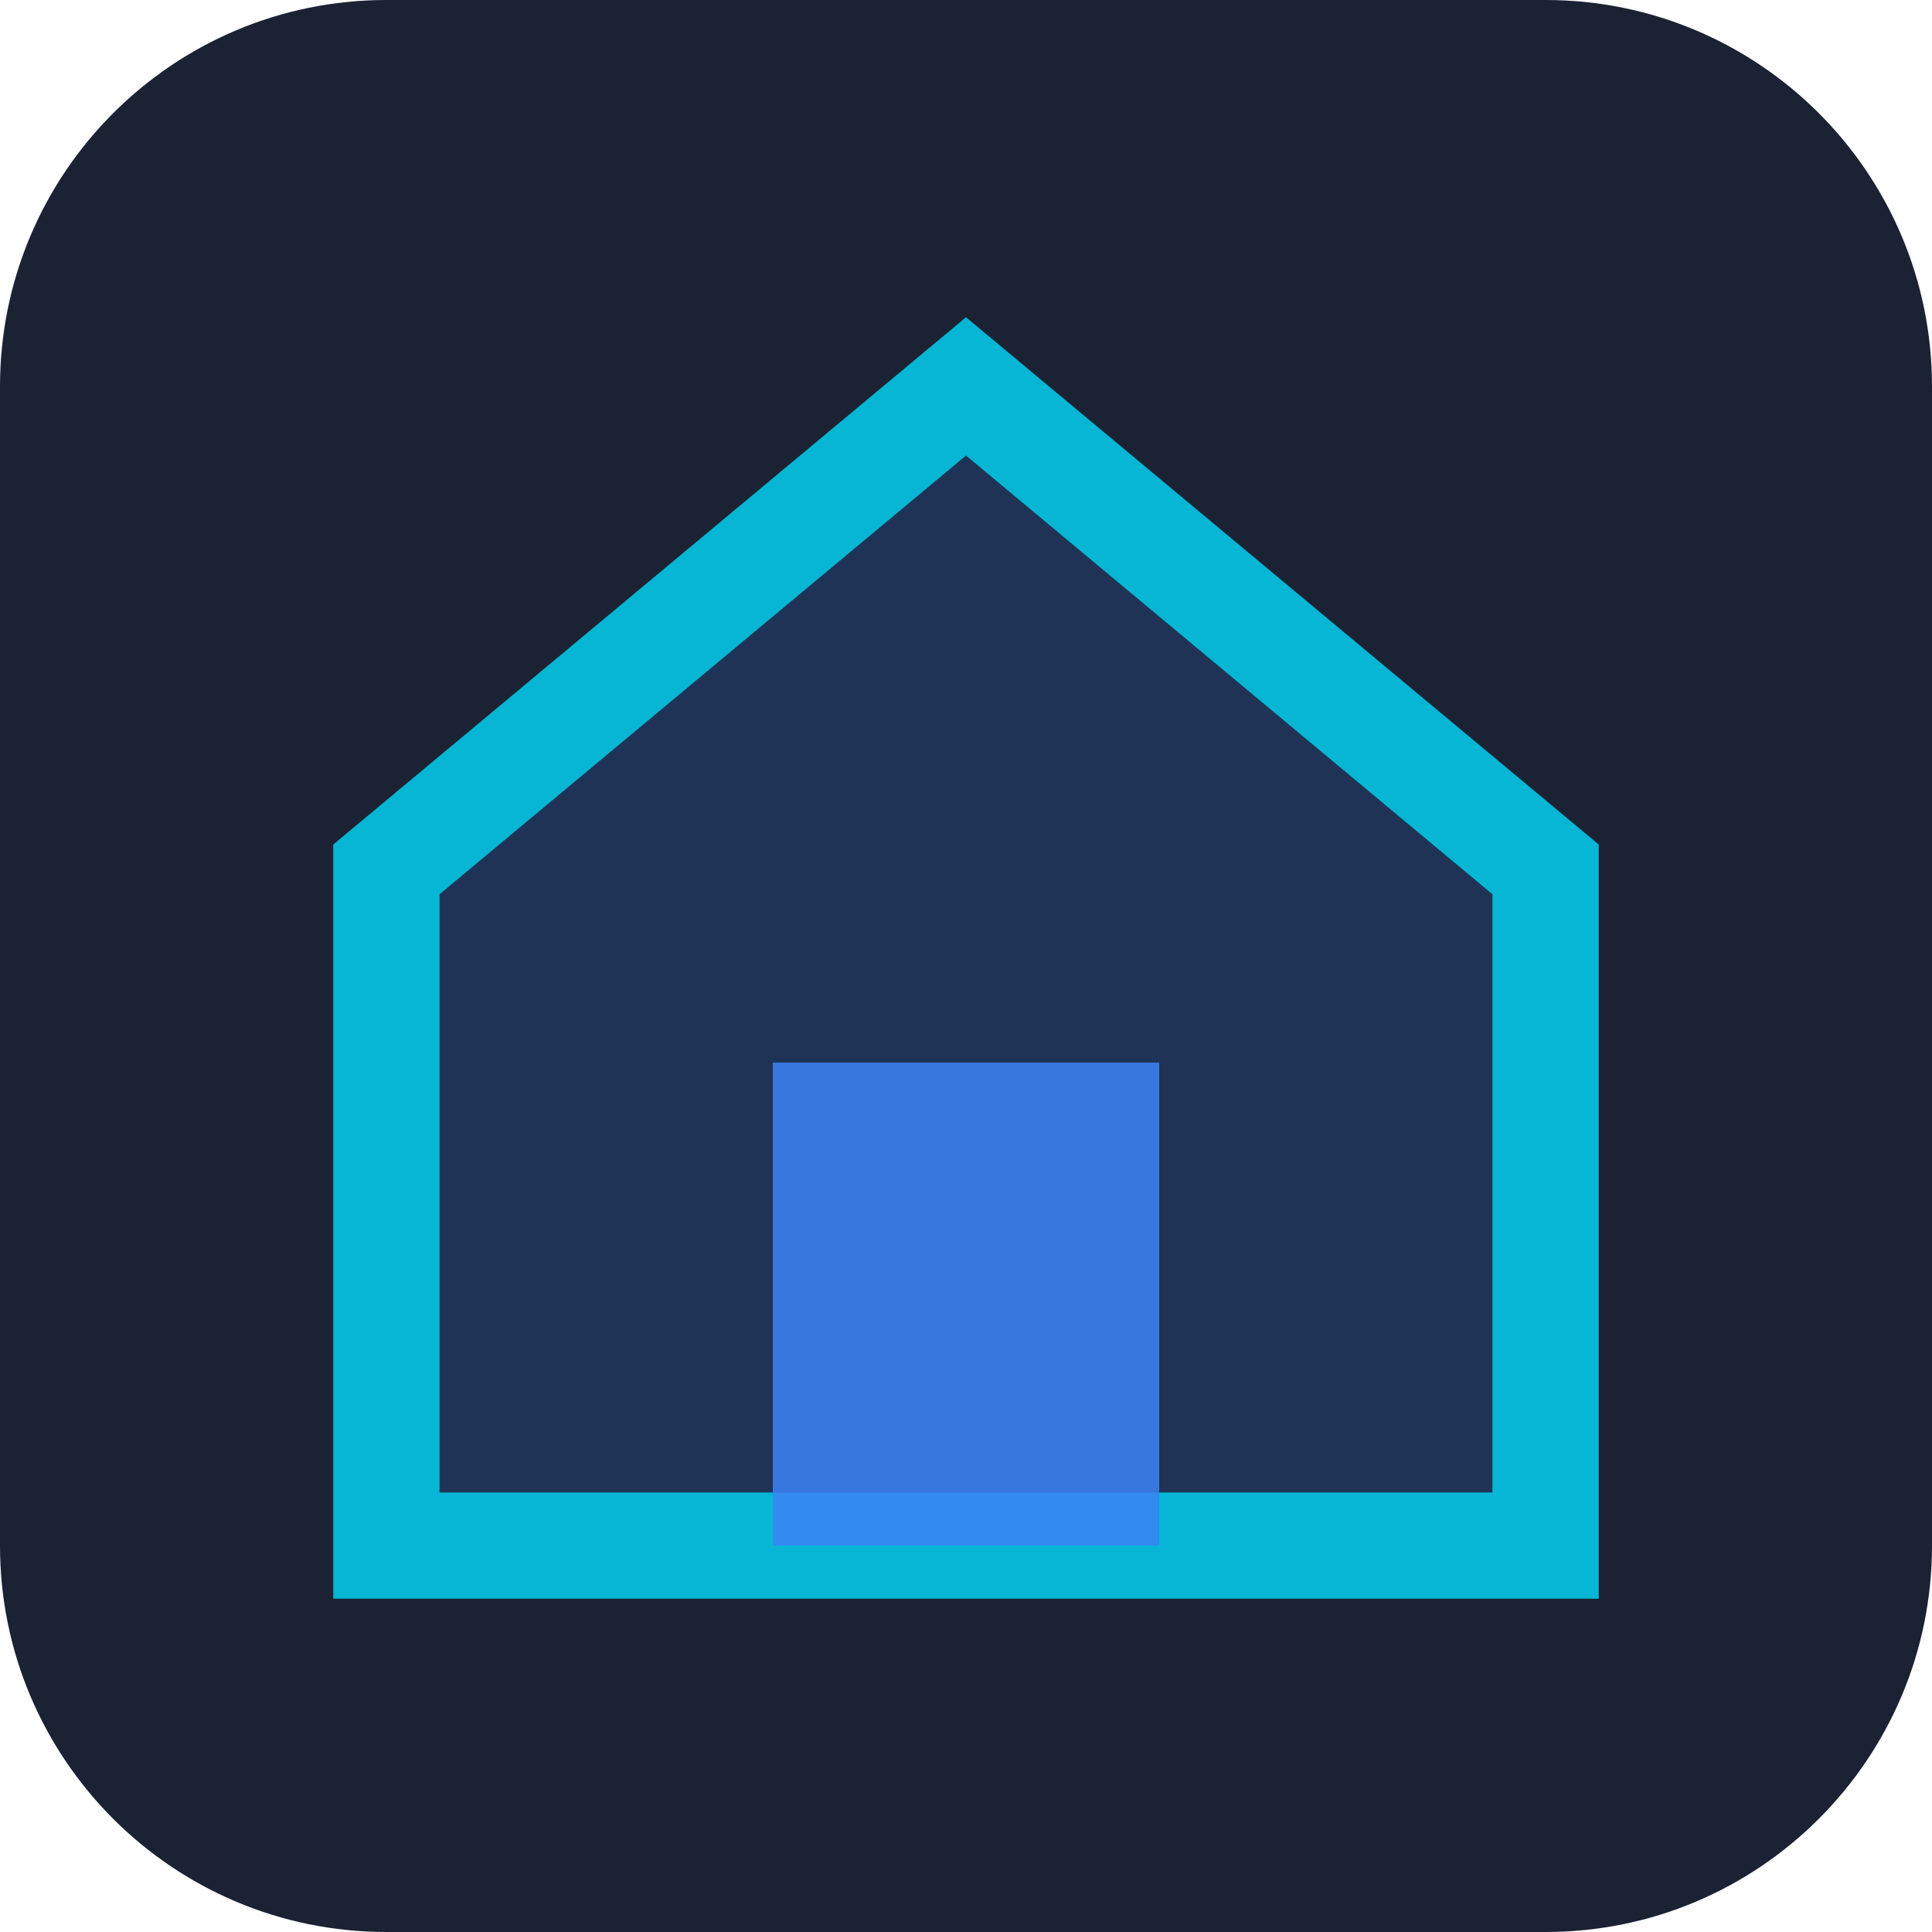
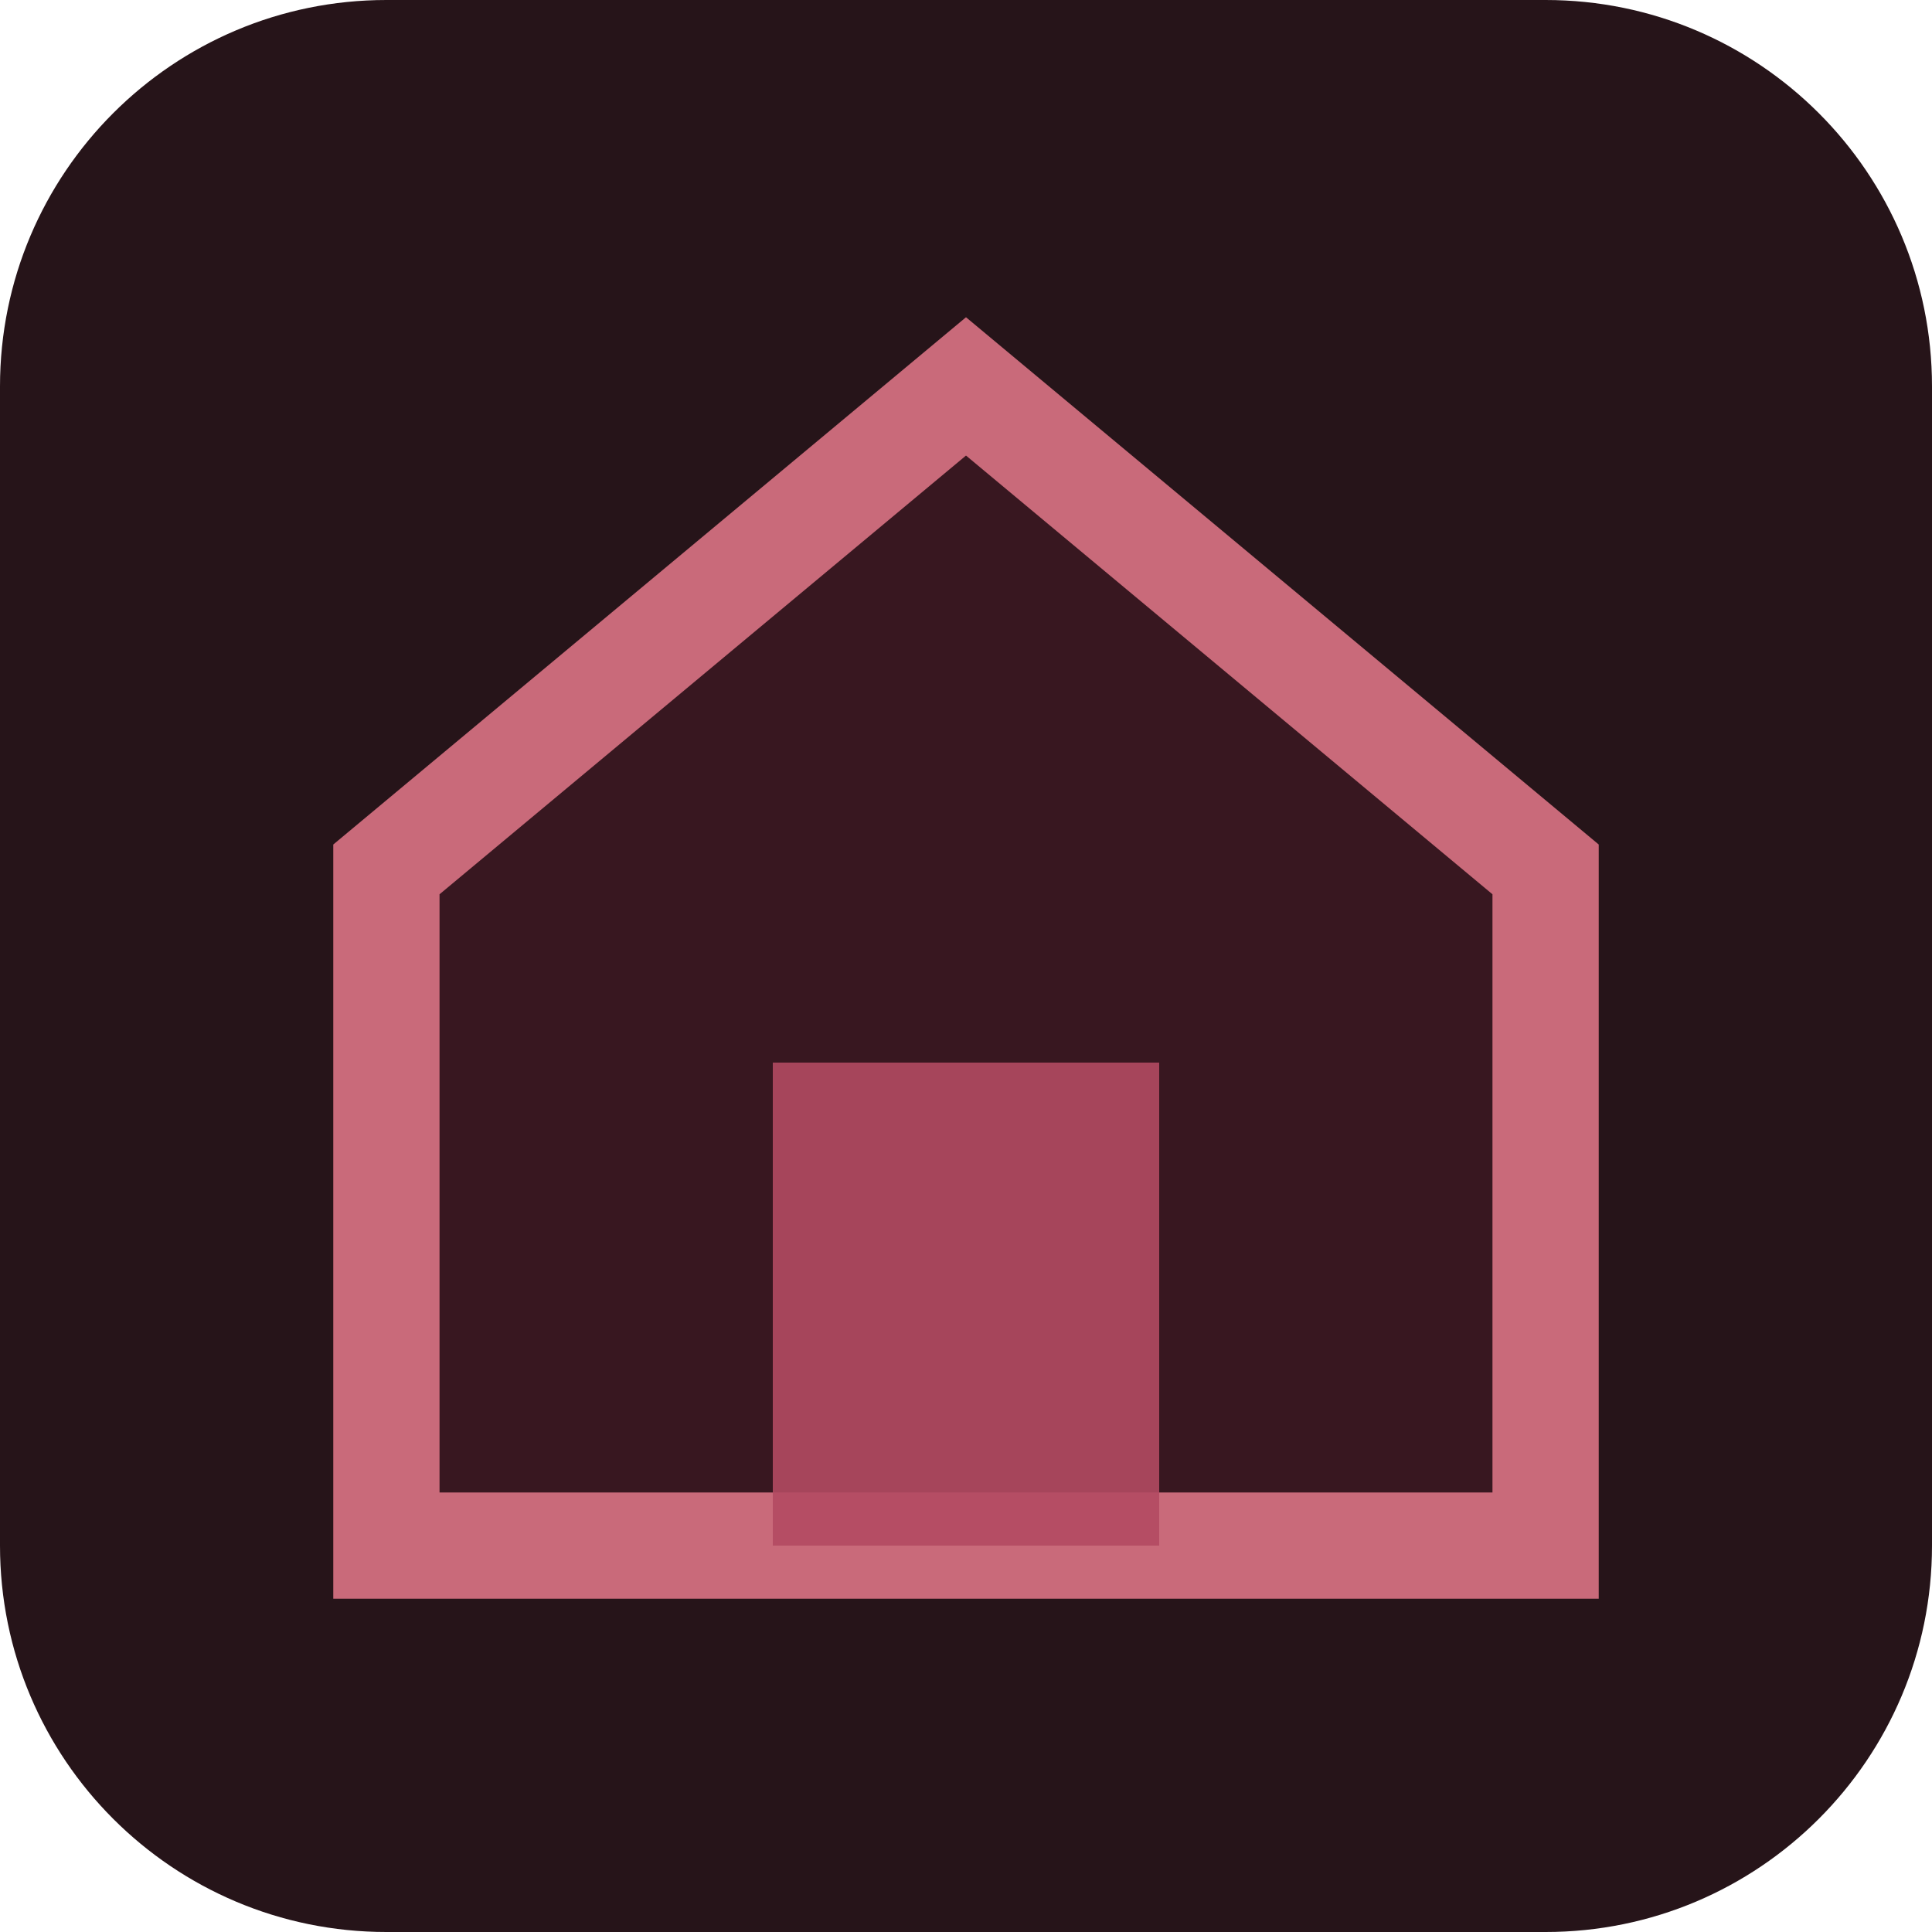
<svg xmlns="http://www.w3.org/2000/svg" width="40" height="40" viewBox="0 0 40 40" fill="none">
-   <rect width="40" height="40" rx="8" fill="#1a2234" />
-   <path d="M20 8L32 18V32H8V18L20 8Z" stroke="url(#logoGrad)" stroke-width="2.2" fill="rgba(59,130,246,0.18)" />
-   <rect x="16" y="22" width="8" height="10" fill="#3b82f6" opacity="0.85" />
+   <rect width="40" height="40" rx="8" fill="#261419" />
+   <path d="M20 8L32 18V32H8V18L20 8Z" stroke="url(#logoGrad)" stroke-width="2.2" fill="rgba(122,32,56,0.22)" />
+   <rect x="16" y="22" width="8" height="10" fill="#b34a62" opacity="0.9" />
  <defs>
    <linearGradient id="logoGrad" x1="8" y1="8" x2="32" y2="32" gradientUnits="userSpaceOnUse">
-       <stop stop-color="#3b82f6" />
-       <stop stop-color="#06b6d4" />
+       <stop stop-color="#7a2038" />
+       <stop stop-color="#c96a7a" />
    </linearGradient>
  </defs>
</svg>
